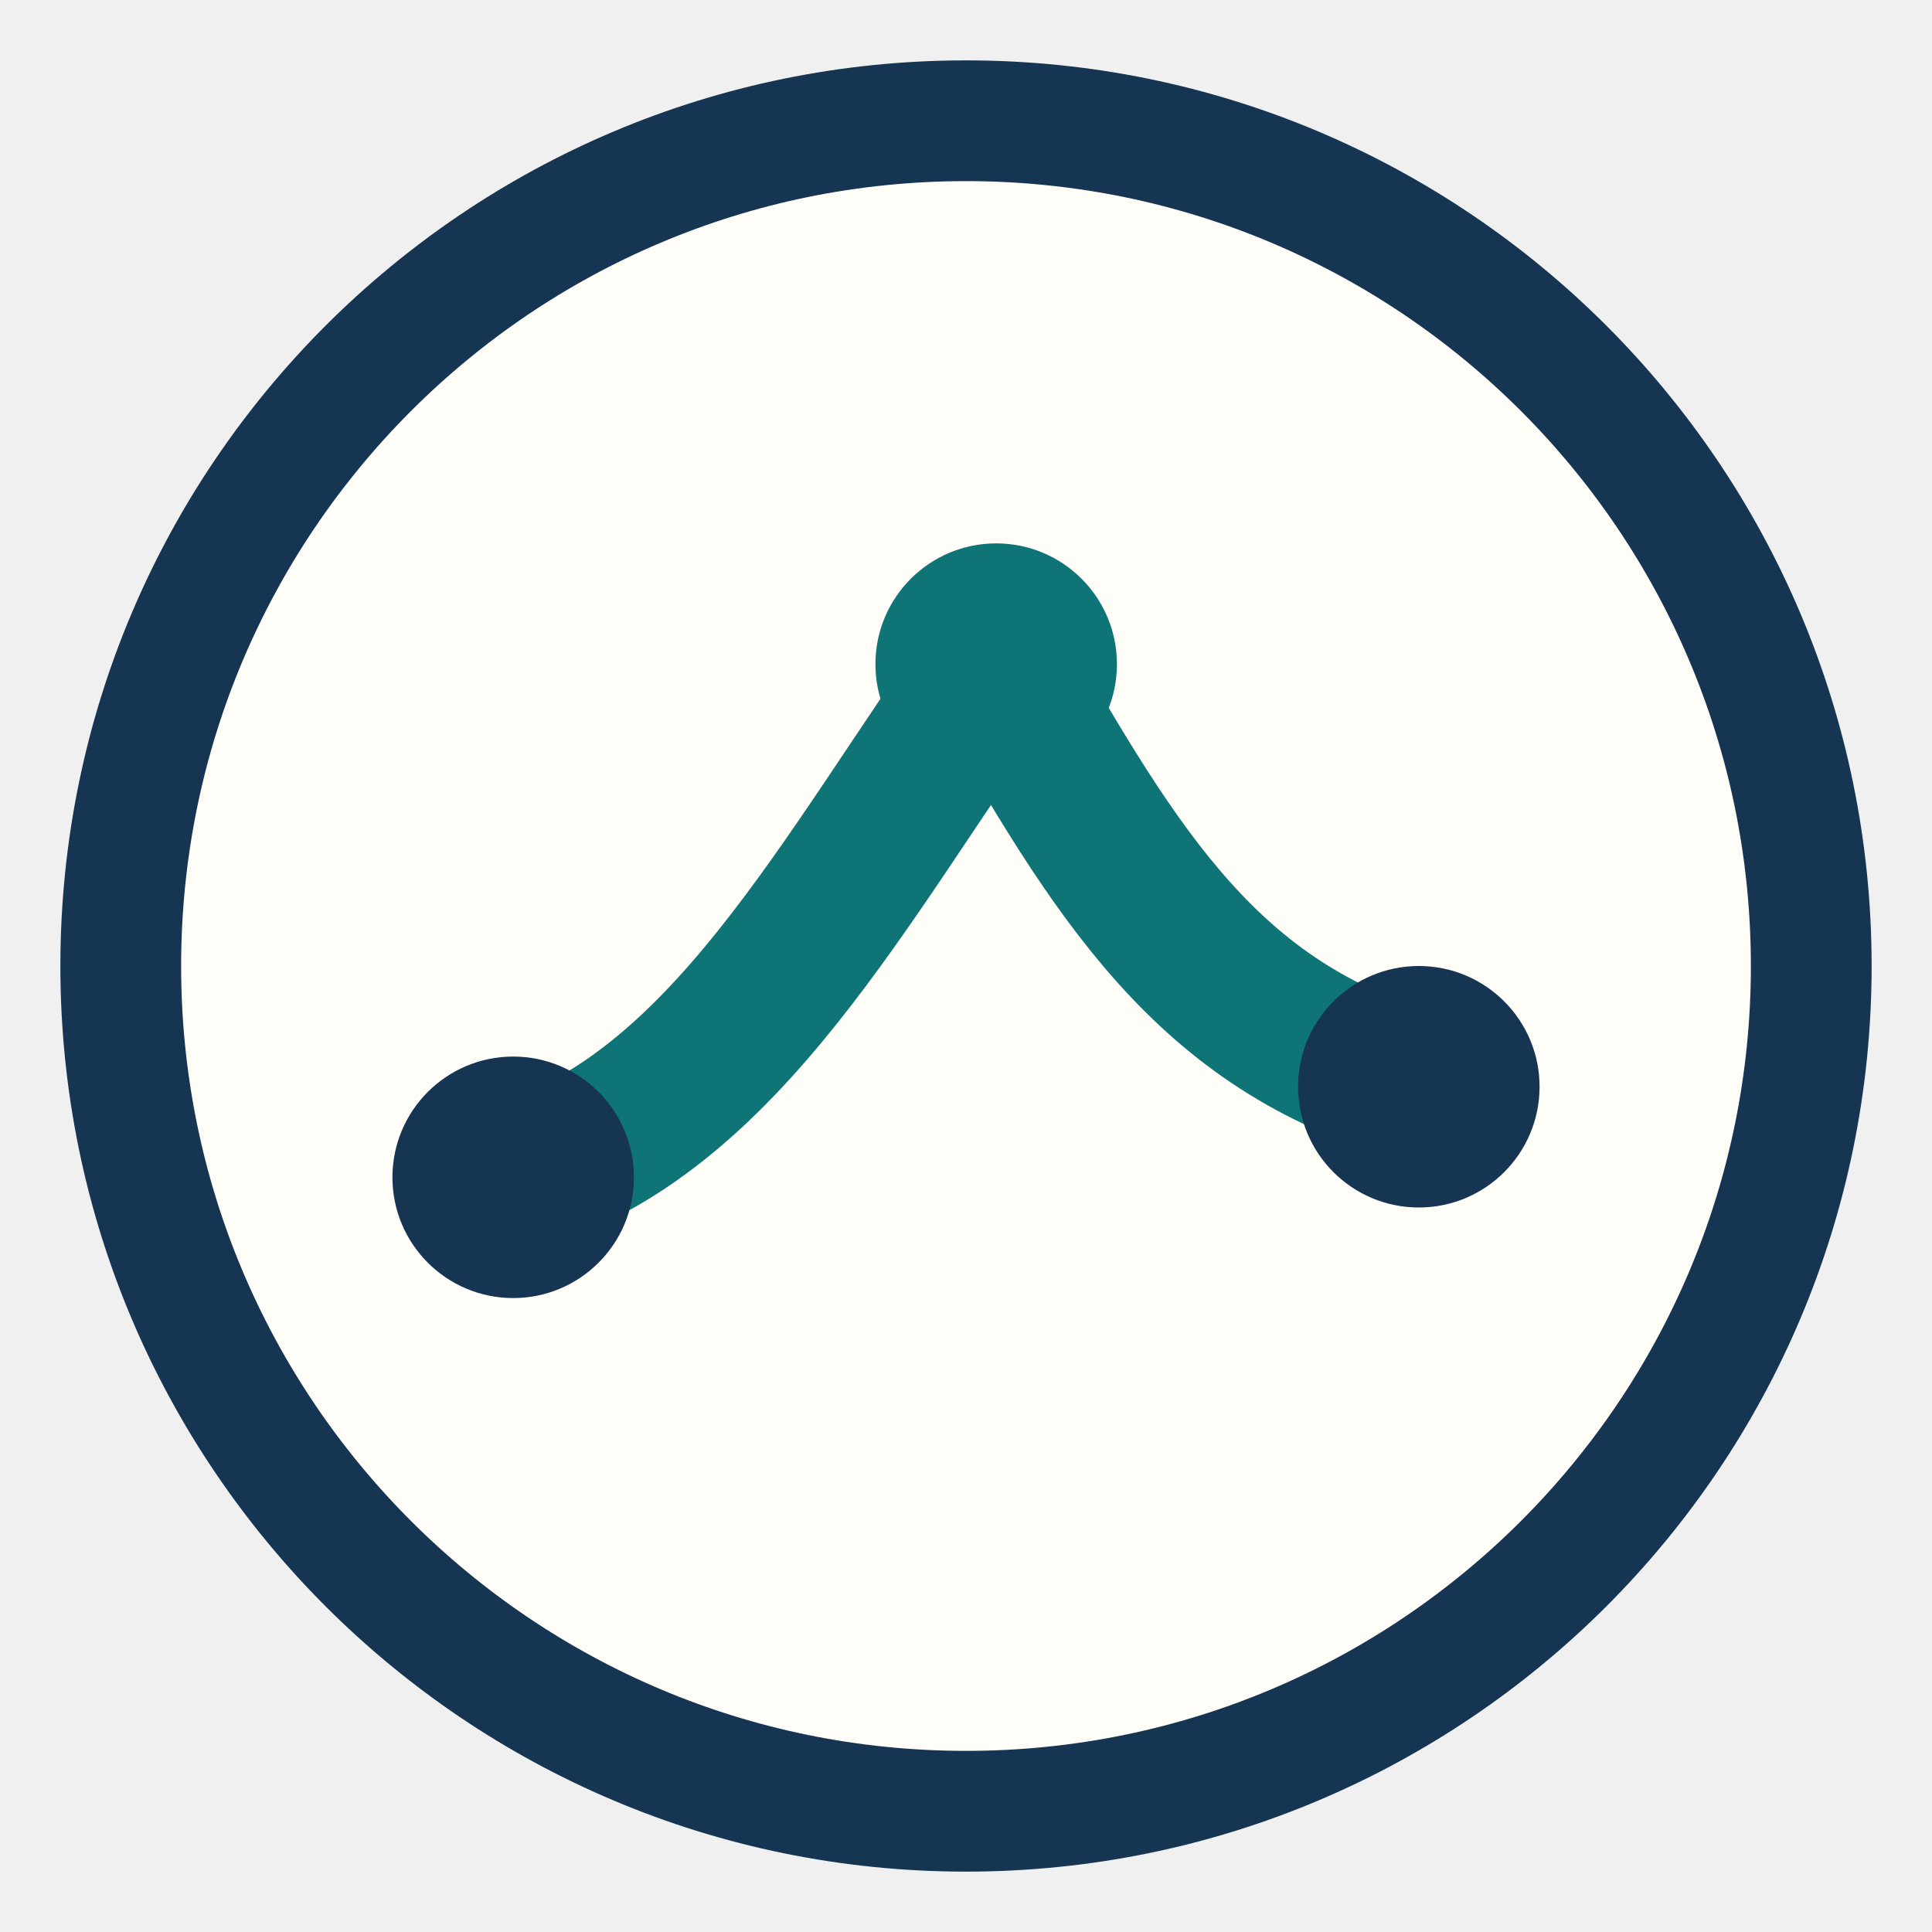
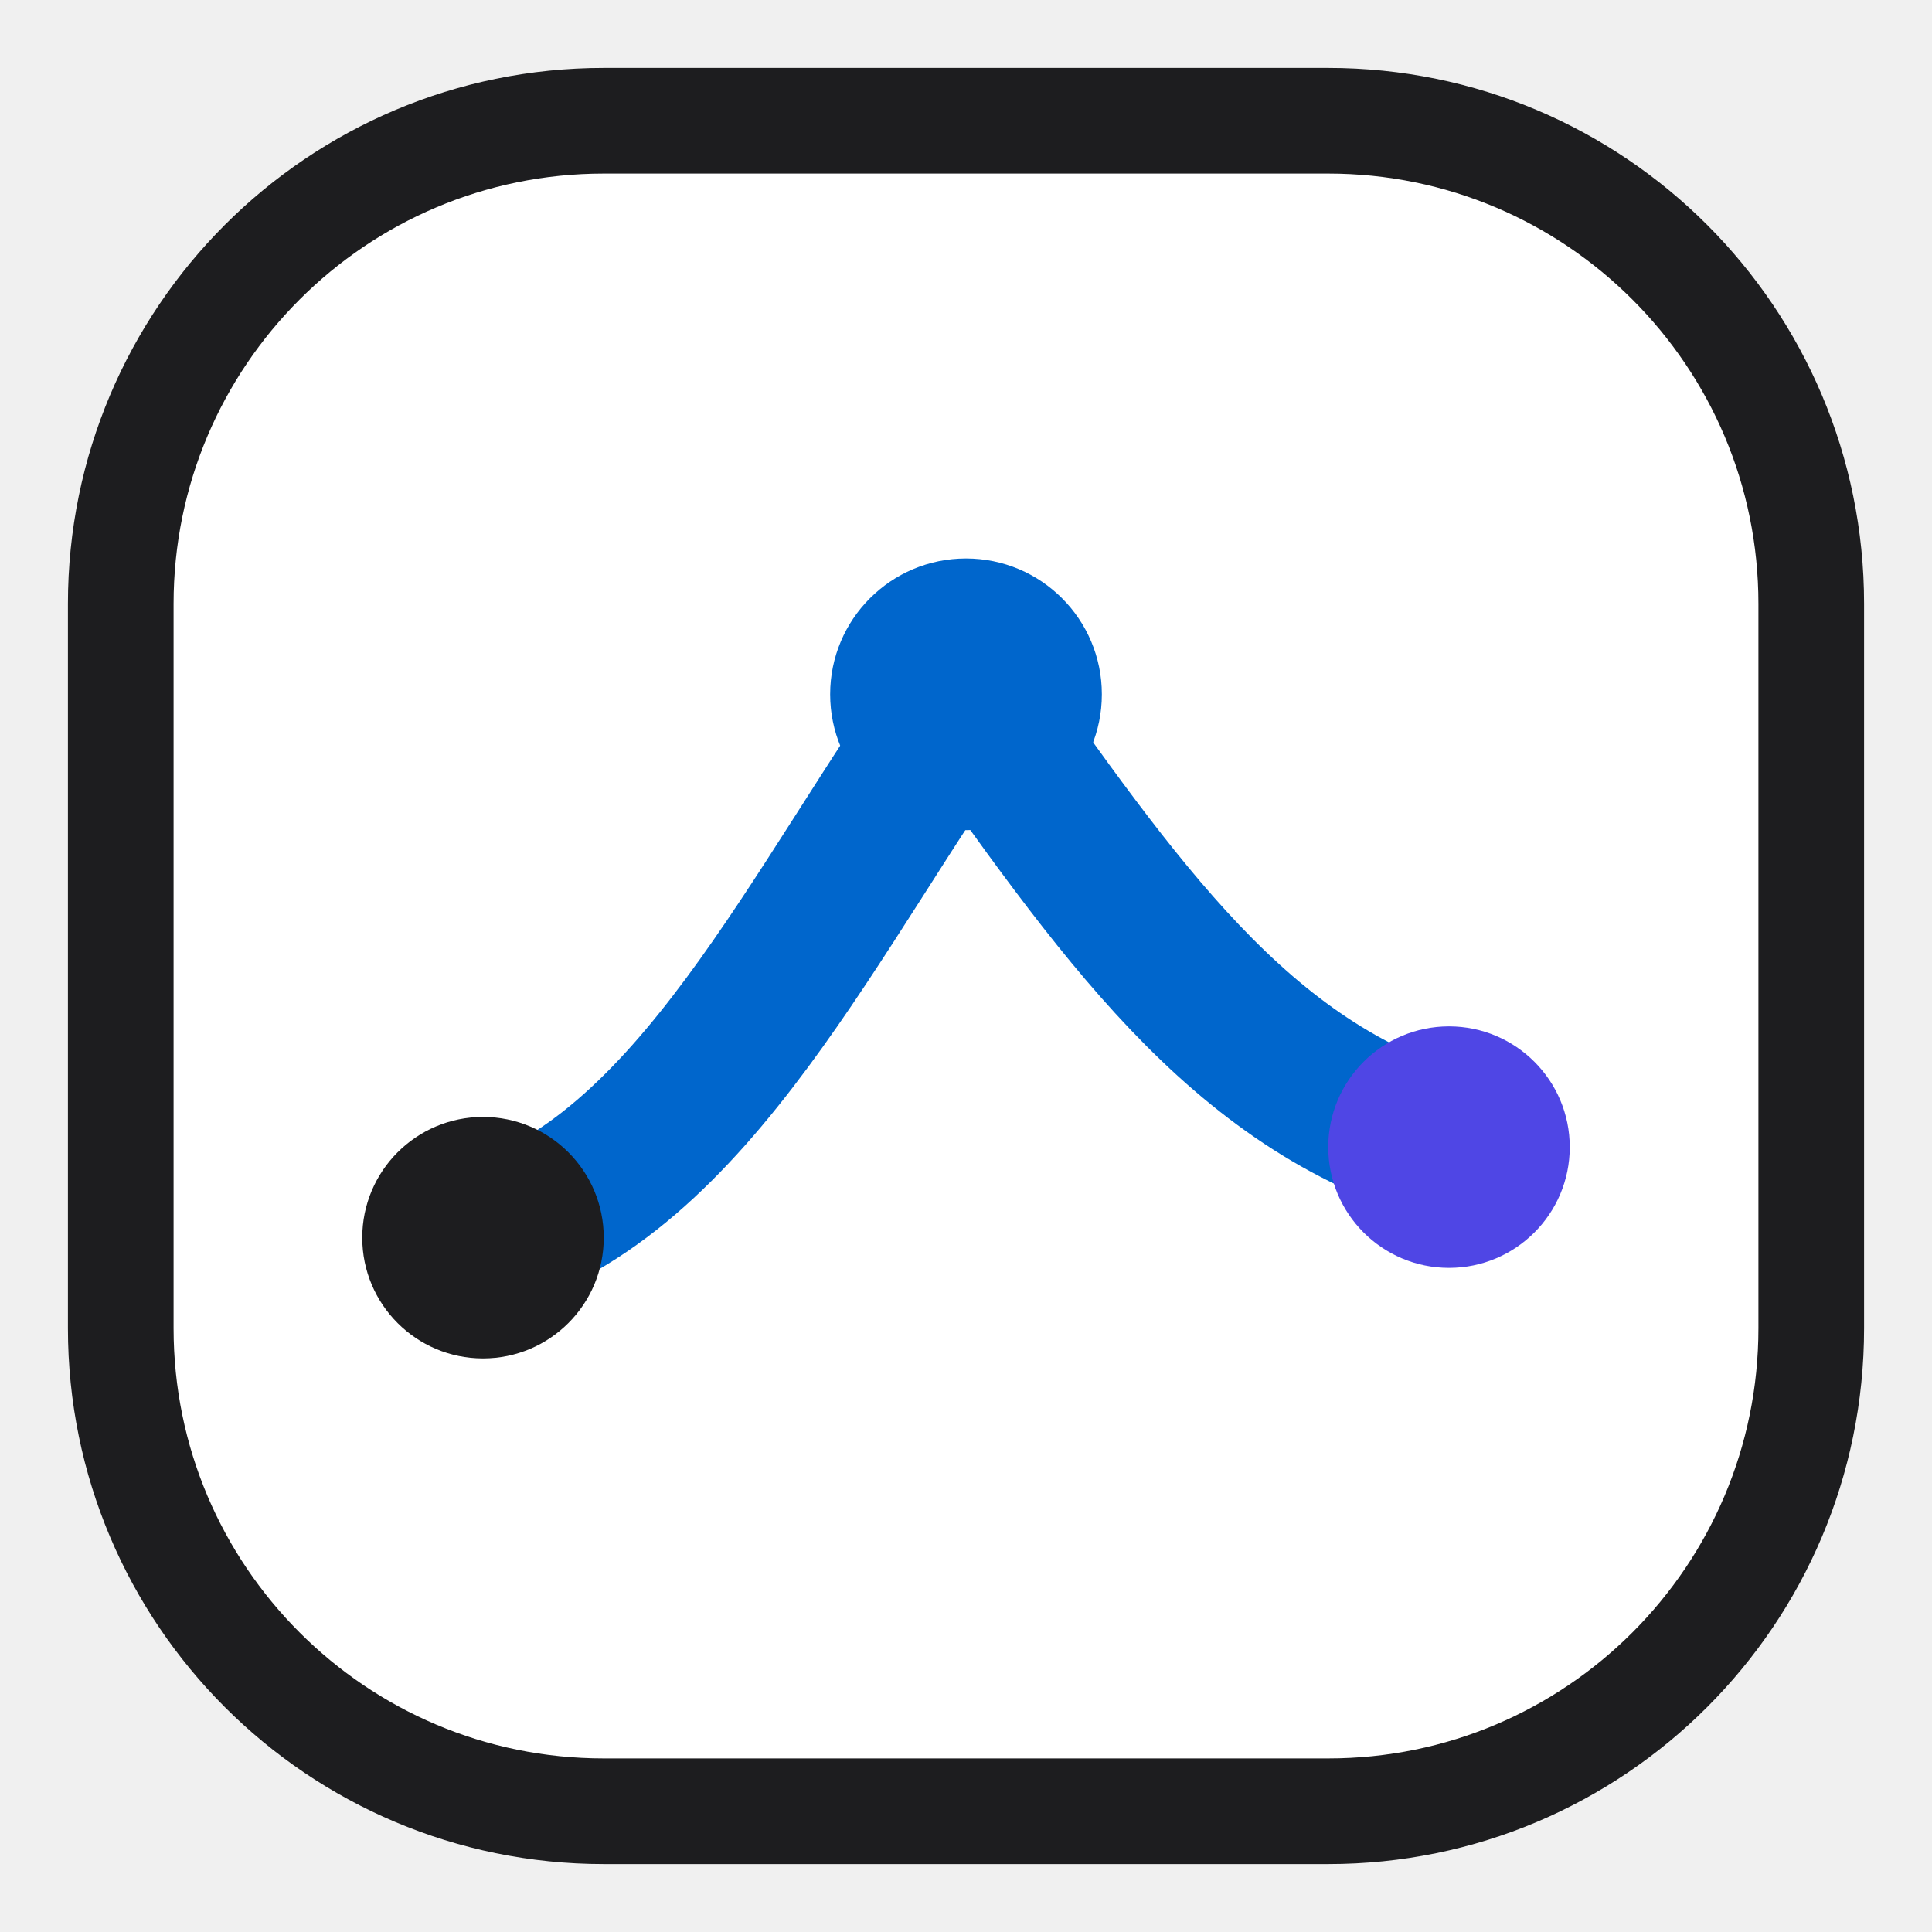
<svg xmlns="http://www.w3.org/2000/svg" viewBox="0 0 64 64">
-   <circle cx="32" cy="32" r="28" fill="#fffdf8" stroke="#153552" stroke-width="4" />
-   <path d="M17 39c7-2 11-10 16-17 4 7 7 12 14 14" fill="none" stroke="#0f7476" stroke-width="5" stroke-linecap="round" stroke-linejoin="round" />
-   <circle cx="17" cy="39" r="4" fill="#153552" />
-   <circle cx="33" cy="22" r="4" fill="#0f7476" />
-   <circle cx="47" cy="36" r="4" fill="#153552" />
+   <rect x="4" y="4" width="56" height="56" rx="16" fill="#ffffff" stroke="#1d1d1f" stroke-width="3.5" />
+   <path d="M16 41c7-2 11-11 16-18 5 7 9 13 16 15" fill="none" stroke="#0066cc" stroke-width="5" stroke-linecap="round" stroke-linejoin="round" />
+   <circle cx="16" cy="41" r="4" fill="#1d1d1f" />
+   <circle cx="32" cy="23" r="4.5" fill="#0066cc" />
+   <circle cx="48" cy="38" r="4" fill="#4f46e5" />
</svg>
